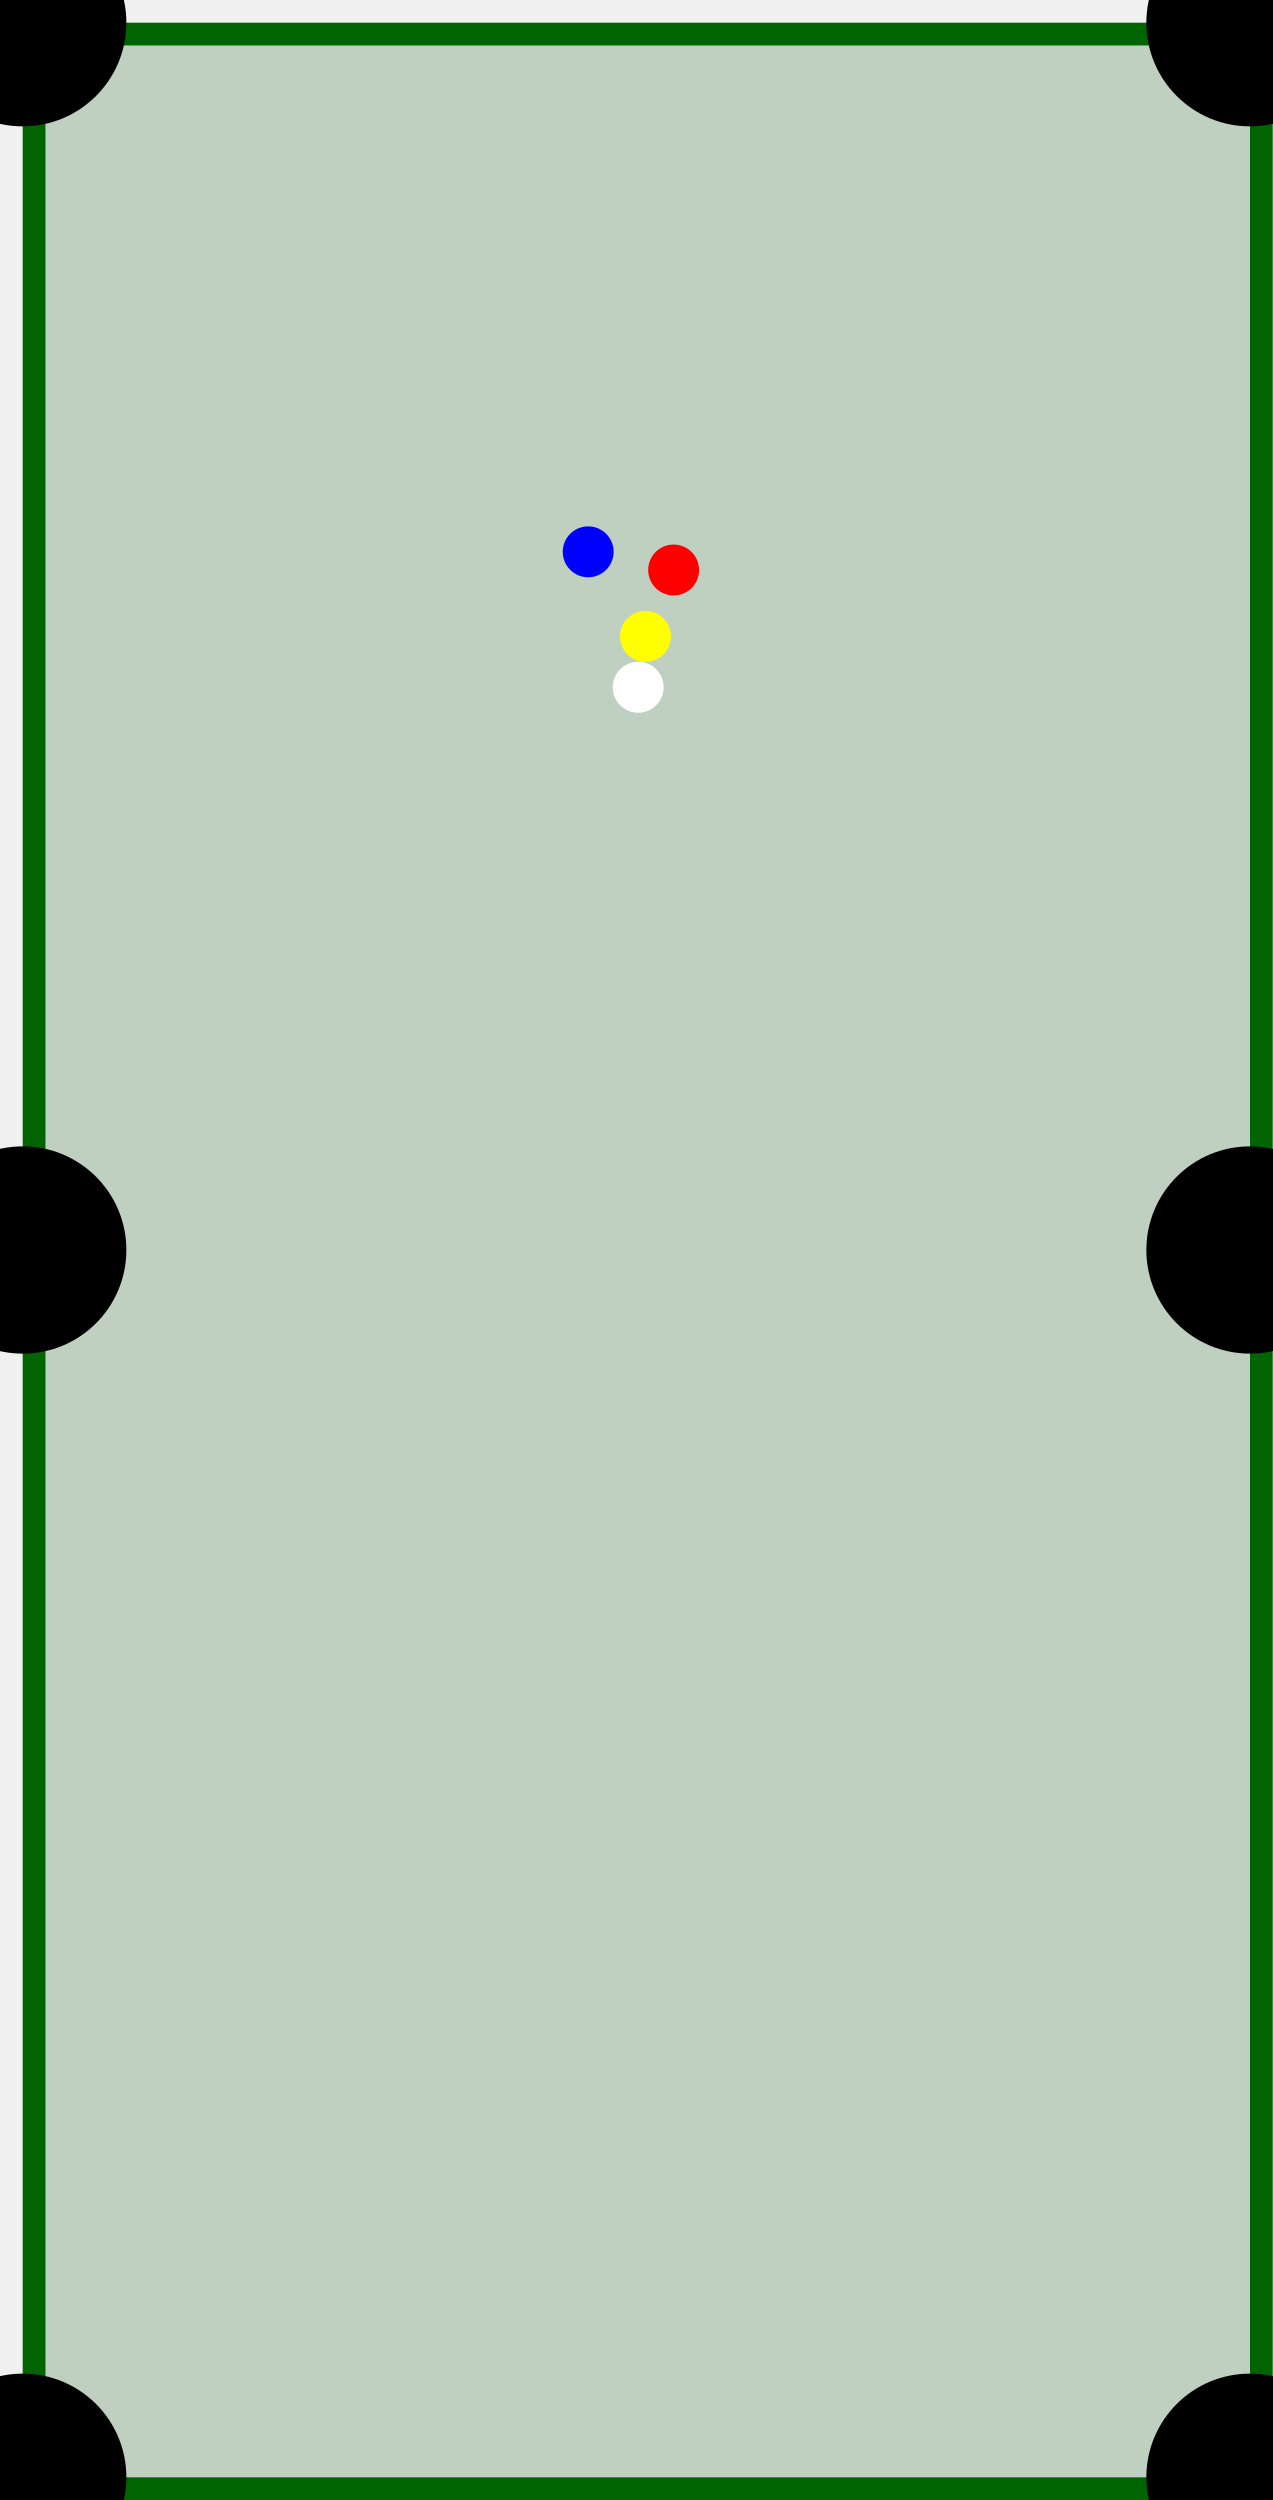
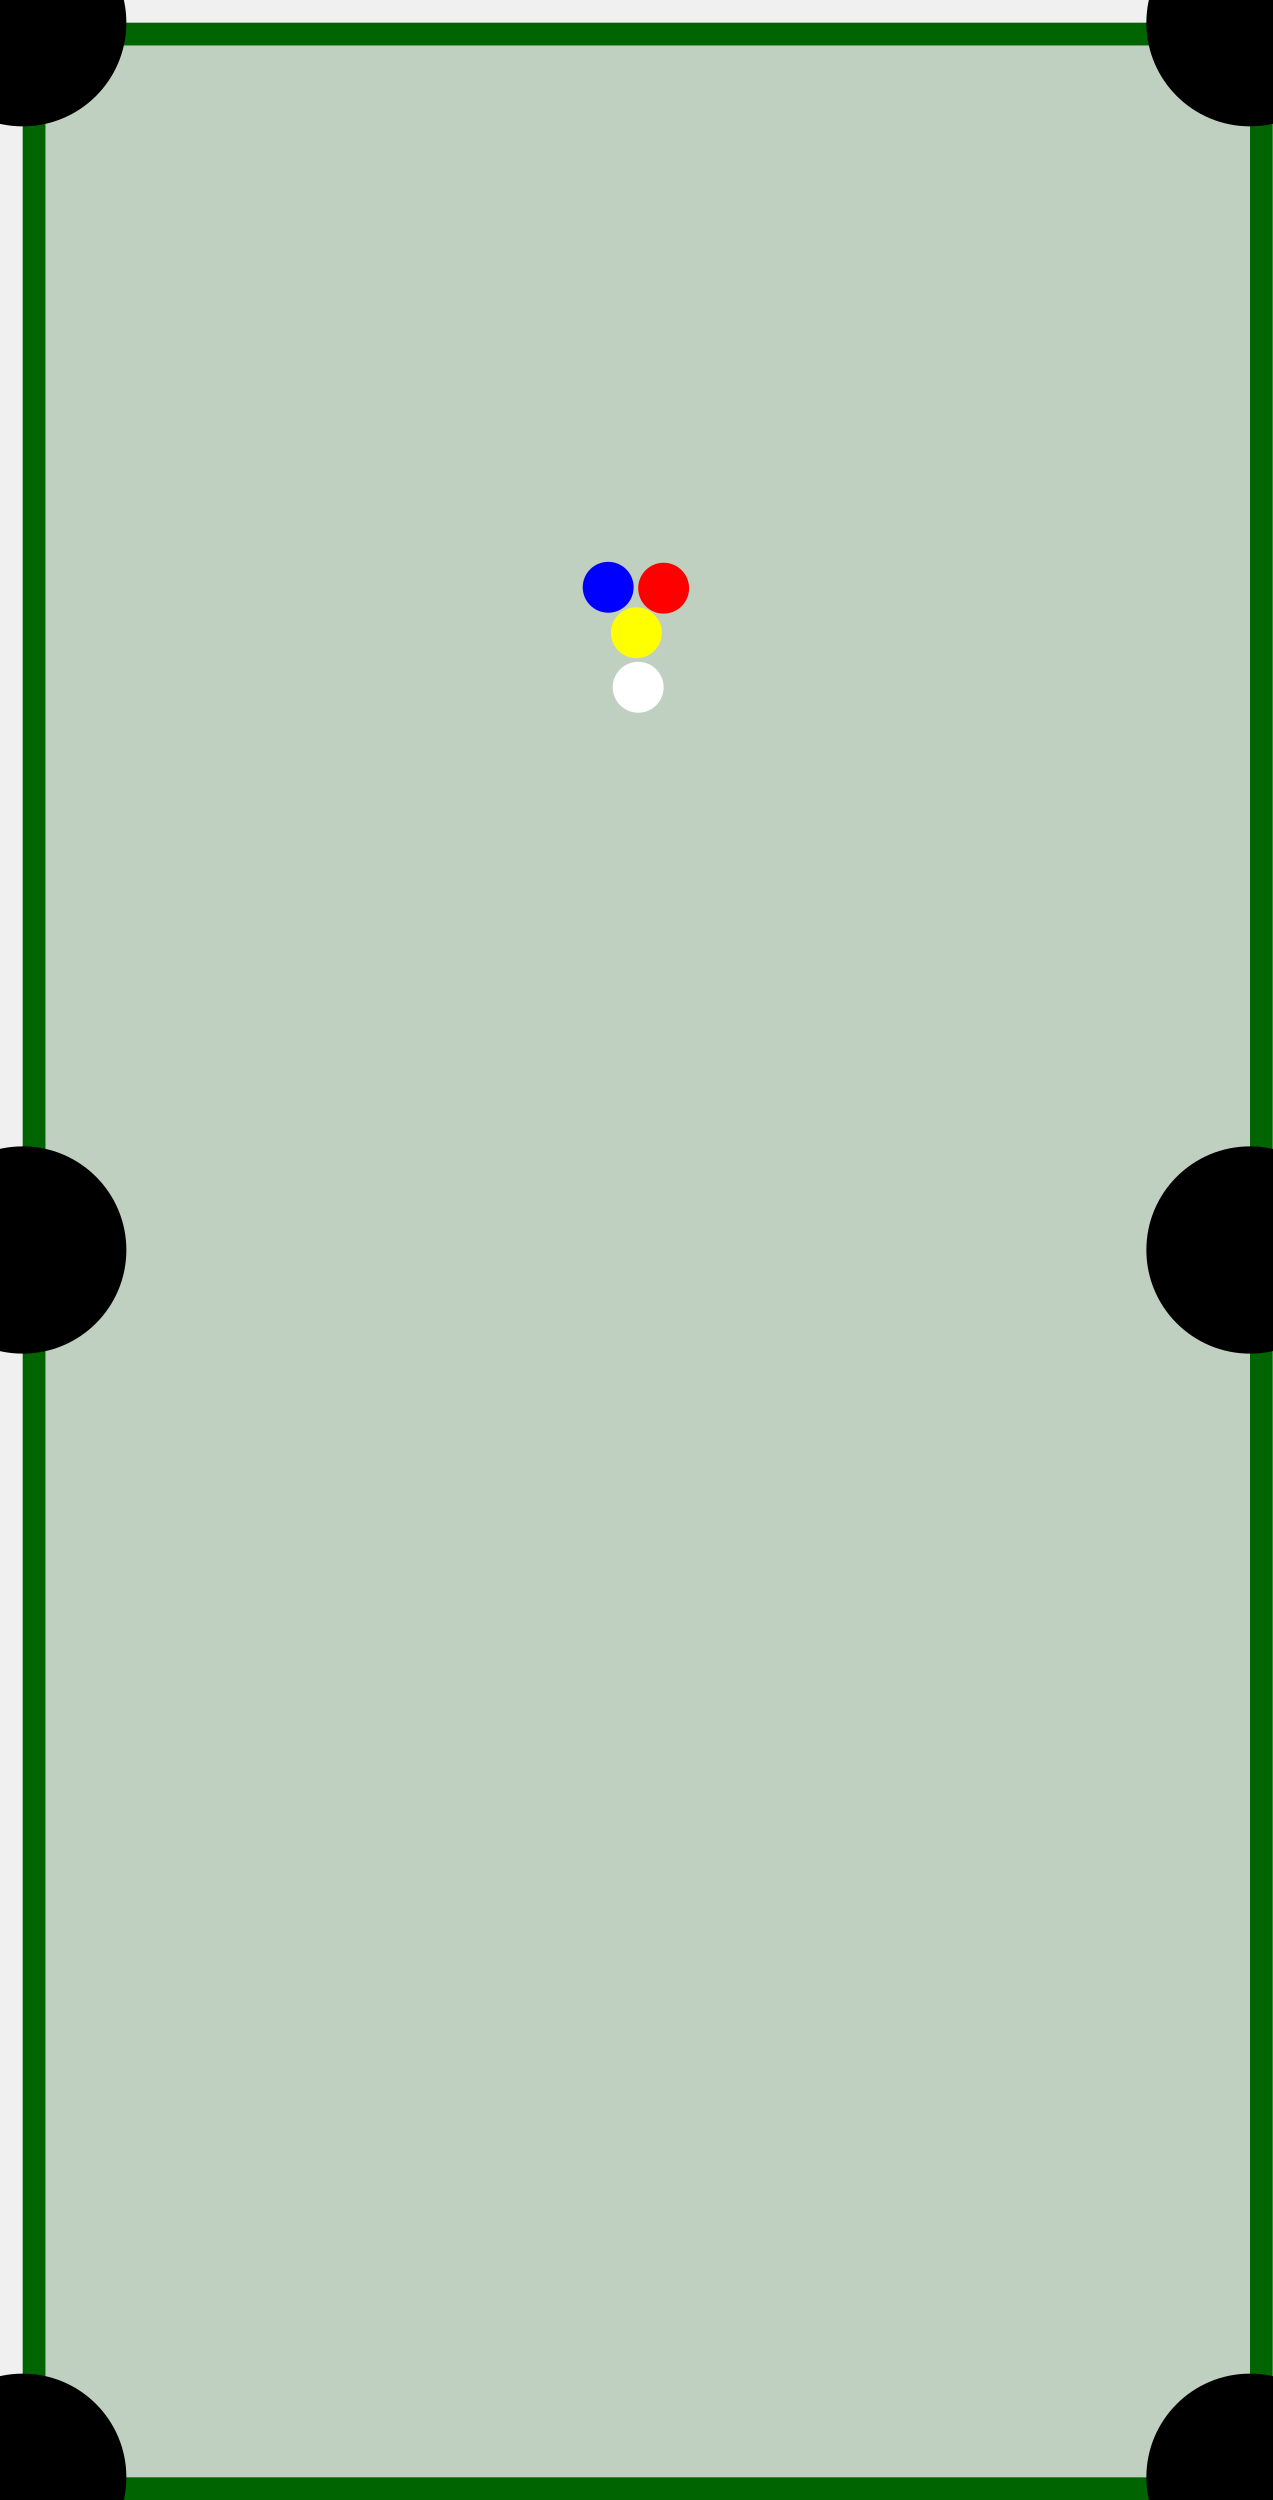
<svg xmlns="http://www.w3.org/2000/svg" width="700" height="1375" viewBox="-25 -25 1400 2750">
  <rect width="1350" height="2700" x="0" y="0" fill="#C0D0C0" />
  <rect width="1400" height="25" x="-25" y="0" fill="darkgreen" />
  <rect width="1400" height="25" x="-25" y="2700" fill="darkgreen" />
  <rect width="25" height="2750" x="0" y="-25" fill="darkgreen" />
  <rect width="25" height="2750" x="1350" y="-25" fill="darkgreen" />
  <circle cx="0" cy="0" r="114" fill="black" />
  <circle cx="0" cy="1350" r="114" fill="black" />
  <circle cx="0" cy="2700" r="114" fill="black" />
  <circle cx="1350" cy="0" r="114" fill="black" />
  <circle cx="1350" cy="1350" r="114" fill="black" />
  <circle cx="1350" cy="2700" r="114" fill="black" />
-   <circle cx="685" cy="675" r="28" fill="YELLOW" />
-   <circle cx="622" cy="582" r="28" fill="BLUE" />
-   <circle cx="716" cy="602" r="28" fill="RED" />
+   <circle cx="675" cy="671" r="28" fill="YELLOW" />
+   <circle cx="644" cy="621" r="28" fill="BLUE" />
+   <circle cx="705" cy="622" r="28" fill="RED" />
  <circle cx="677" cy="731" r="28" fill="WHITE" />
</svg>
